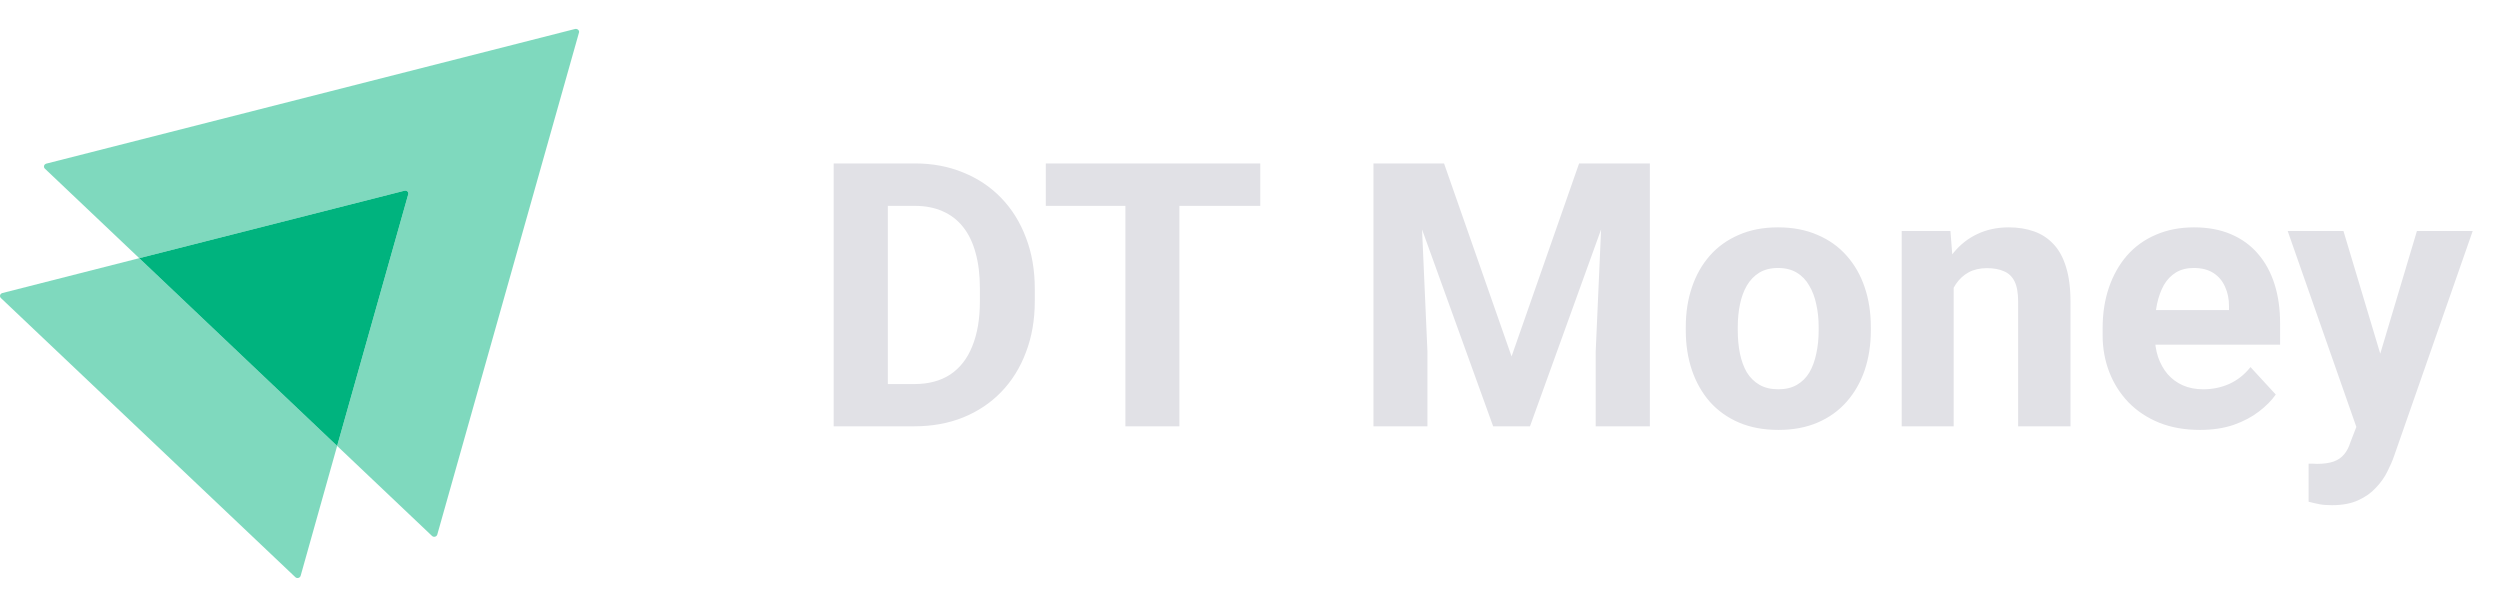
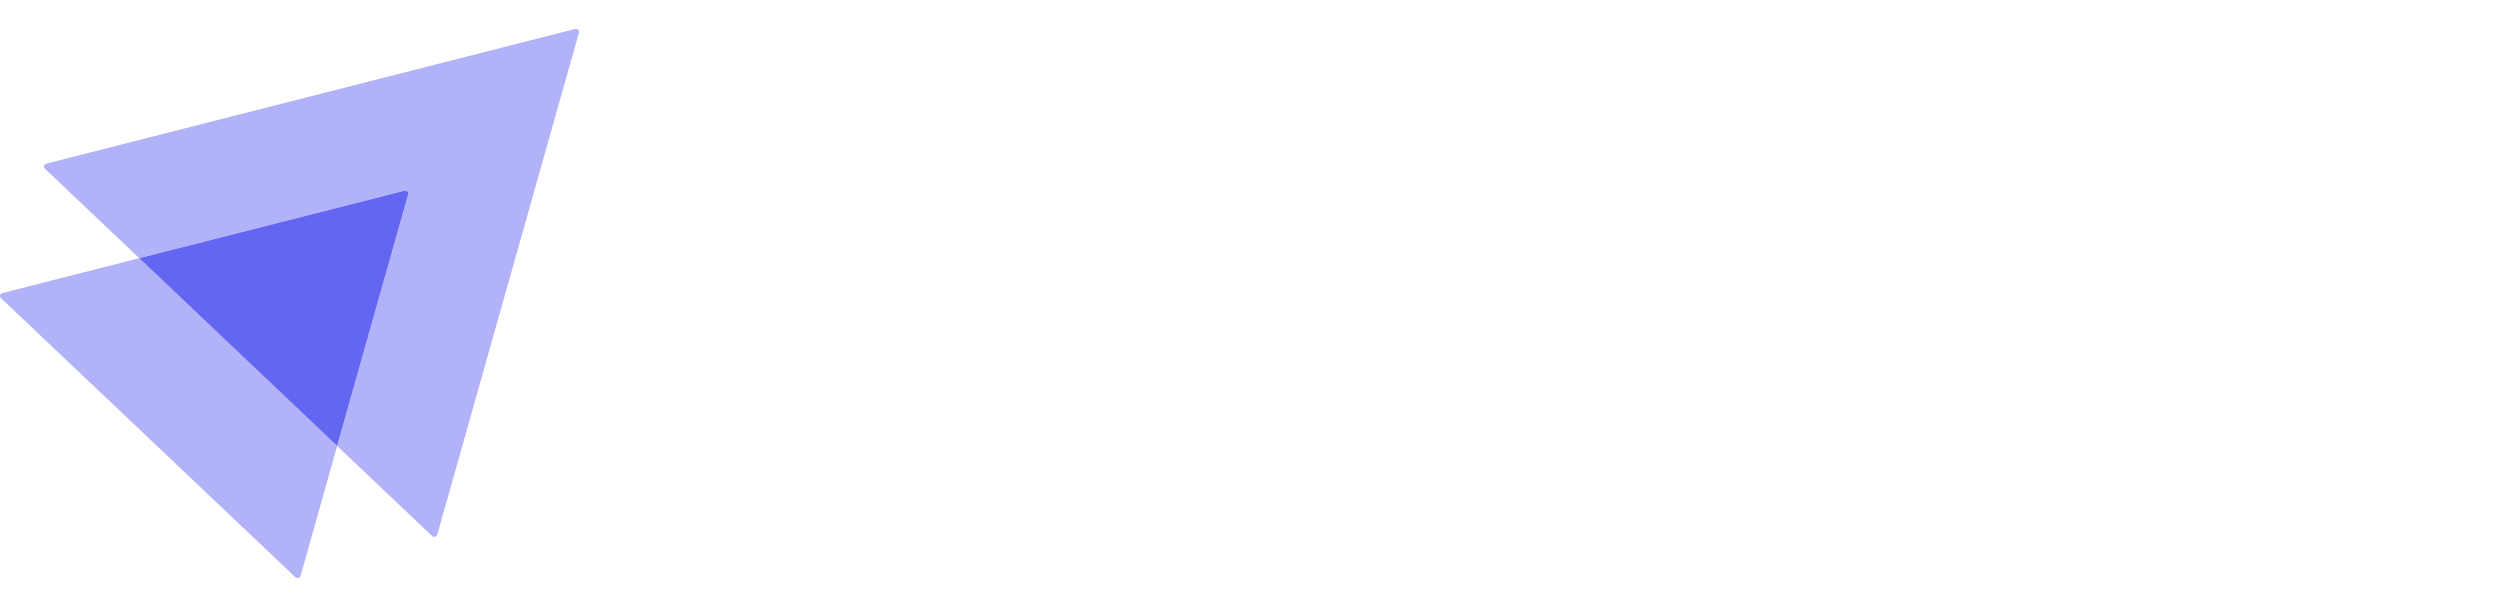
<svg xmlns="http://www.w3.org/2000/svg" width="173" height="42" viewBox="0 0 173 42" fill="none">
-   <path opacity="0.5" d="M40.065 2.257L30.26 36.992C30.21 37.149 30.011 37.197 29.895 37.086L23.33 30.858L28.249 13.451C28.299 13.294 28.149 13.152 27.983 13.199L9.636 17.866L3.105 11.67C2.989 11.559 3.039 11.37 3.205 11.323L39.799 2.004C39.965 1.973 40.115 2.115 40.065 2.257Z" fill="#00B37E" />
-   <path opacity="0.5" d="M23.33 30.858L20.804 39.845C20.754 40.003 20.554 40.05 20.438 39.94L0.063 20.625C-0.053 20.515 -0.003 20.326 0.163 20.278L9.636 17.866L23.33 30.858Z" fill="#00B37E" />
-   <path d="M28.248 13.451L23.329 30.858L9.635 17.866L27.983 13.199C28.149 13.152 28.298 13.293 28.248 13.451Z" fill="#00B37E" />
-   <path d="M63.274 29.5H59.314L59.339 26.577H63.274C64.257 26.577 65.086 26.356 65.76 25.915C66.435 25.465 66.943 24.811 67.284 23.953C67.634 23.095 67.809 22.058 67.809 20.843V19.956C67.809 19.023 67.709 18.202 67.509 17.494C67.318 16.787 67.03 16.191 66.647 15.708C66.264 15.225 65.793 14.863 65.236 14.621C64.677 14.371 64.036 14.246 63.312 14.246H59.239V11.31H63.312C64.528 11.31 65.639 11.519 66.647 11.935C67.663 12.343 68.542 12.93 69.283 13.697C70.024 14.463 70.595 15.379 70.995 16.445C71.403 17.503 71.607 18.681 71.607 19.98V20.843C71.607 22.133 71.403 23.312 70.995 24.378C70.595 25.444 70.024 26.36 69.283 27.126C68.55 27.884 67.672 28.471 66.647 28.888C65.631 29.296 64.507 29.5 63.274 29.5ZM61.438 11.31V29.5H57.69V11.31H61.438ZM81.614 11.31V29.5H77.878V11.31H81.614ZM87.21 11.31V14.246H72.369V11.31H87.21ZM96.755 11.31H99.928L104.6 24.665L109.273 11.31H112.446L105.875 29.5H103.326L96.755 11.31ZM95.043 11.31H98.204L98.779 24.328V29.5H95.043V11.31ZM110.997 11.31H114.17V29.5H110.422V24.328L110.997 11.31ZM116.656 22.879V22.616C116.656 21.625 116.798 20.713 117.081 19.881C117.364 19.039 117.776 18.311 118.318 17.694C118.859 17.078 119.525 16.599 120.316 16.258C121.108 15.908 122.015 15.733 123.04 15.733C124.064 15.733 124.976 15.908 125.776 16.258C126.575 16.599 127.246 17.078 127.787 17.694C128.337 18.311 128.753 19.039 129.036 19.881C129.32 20.713 129.461 21.625 129.461 22.616V22.879C129.461 23.862 129.32 24.773 129.036 25.615C128.753 26.448 128.337 27.176 127.787 27.801C127.246 28.417 126.579 28.896 125.788 29.238C124.997 29.579 124.089 29.75 123.065 29.75C122.04 29.75 121.128 29.579 120.329 29.238C119.538 28.896 118.867 28.417 118.318 27.801C117.776 27.176 117.364 26.448 117.081 25.615C116.798 24.773 116.656 23.862 116.656 22.879ZM120.254 22.616V22.879C120.254 23.445 120.304 23.974 120.404 24.465C120.504 24.957 120.662 25.39 120.879 25.765C121.103 26.131 121.395 26.418 121.753 26.627C122.111 26.835 122.548 26.939 123.065 26.939C123.565 26.939 123.993 26.835 124.352 26.627C124.71 26.418 124.997 26.131 125.214 25.765C125.43 25.39 125.588 24.957 125.688 24.465C125.797 23.974 125.851 23.445 125.851 22.879V22.616C125.851 22.067 125.797 21.55 125.688 21.067C125.588 20.576 125.426 20.143 125.201 19.768C124.985 19.385 124.697 19.085 124.339 18.869C123.981 18.652 123.548 18.544 123.04 18.544C122.532 18.544 122.099 18.652 121.741 18.869C121.391 19.085 121.103 19.385 120.879 19.768C120.662 20.143 120.504 20.576 120.404 21.067C120.304 21.55 120.254 22.067 120.254 22.616ZM135.195 18.869V29.5H131.597V15.983H134.97L135.195 18.869ZM134.671 22.267H133.696C133.696 21.267 133.825 20.368 134.084 19.568C134.342 18.76 134.704 18.073 135.17 17.507C135.637 16.932 136.191 16.495 136.832 16.195C137.482 15.887 138.206 15.733 139.006 15.733C139.639 15.733 140.217 15.825 140.742 16.008C141.267 16.191 141.717 16.483 142.091 16.882C142.475 17.282 142.766 17.811 142.966 18.469C143.174 19.127 143.278 19.93 143.278 20.88V29.5H139.655V20.867C139.655 20.268 139.572 19.801 139.405 19.468C139.239 19.135 138.993 18.902 138.668 18.769C138.352 18.627 137.96 18.556 137.494 18.556C137.011 18.556 136.59 18.652 136.232 18.844C135.882 19.035 135.591 19.302 135.358 19.643C135.133 19.976 134.962 20.368 134.846 20.817C134.729 21.267 134.671 21.75 134.671 22.267ZM152.236 29.75C151.186 29.75 150.245 29.583 149.412 29.25C148.579 28.909 147.871 28.438 147.288 27.838C146.714 27.239 146.272 26.543 145.964 25.752C145.656 24.953 145.502 24.103 145.502 23.204V22.704C145.502 21.68 145.648 20.742 145.939 19.893C146.231 19.044 146.647 18.306 147.188 17.682C147.738 17.057 148.404 16.578 149.187 16.245C149.97 15.904 150.853 15.733 151.836 15.733C152.794 15.733 153.643 15.891 154.384 16.208C155.126 16.524 155.746 16.974 156.246 17.557C156.754 18.14 157.137 18.839 157.395 19.656C157.653 20.463 157.782 21.363 157.782 22.354V23.853H147.039V21.455H154.247V21.18C154.247 20.68 154.155 20.235 153.972 19.843C153.797 19.443 153.531 19.127 153.173 18.894C152.814 18.66 152.356 18.544 151.798 18.544C151.324 18.544 150.916 18.648 150.574 18.856C150.233 19.064 149.954 19.356 149.737 19.731C149.529 20.105 149.371 20.547 149.262 21.055C149.162 21.555 149.112 22.104 149.112 22.704V23.204C149.112 23.745 149.187 24.245 149.337 24.703C149.495 25.161 149.716 25.556 149.999 25.89C150.291 26.223 150.641 26.481 151.049 26.664C151.465 26.847 151.936 26.939 152.46 26.939C153.11 26.939 153.714 26.814 154.272 26.564C154.838 26.306 155.325 25.919 155.734 25.402L157.483 27.301C157.199 27.709 156.812 28.101 156.321 28.476C155.838 28.85 155.255 29.159 154.572 29.4C153.889 29.633 153.11 29.75 152.236 29.75ZM163.667 27.976L167.252 15.983H171.112L165.678 31.536C165.561 31.878 165.403 32.244 165.203 32.636C165.012 33.027 164.749 33.398 164.416 33.748C164.091 34.106 163.679 34.397 163.179 34.622C162.688 34.847 162.084 34.959 161.368 34.959C161.026 34.959 160.747 34.938 160.531 34.897C160.314 34.855 160.056 34.797 159.756 34.722V32.086C159.848 32.086 159.944 32.086 160.044 32.086C160.144 32.094 160.239 32.099 160.331 32.099C160.806 32.099 161.193 32.044 161.493 31.936C161.793 31.828 162.034 31.661 162.217 31.436C162.401 31.22 162.546 30.937 162.655 30.587L163.667 27.976ZM162.167 15.983L165.103 25.777L165.615 29.587L163.167 29.85L158.307 15.983H162.167Z" fill="#E1E1E6" />
+   <path opacity="0.5" d="M40.065 2.257L30.26 36.992C30.21 37.149 30.011 37.197 29.895 37.086L23.33 30.858L28.249 13.451C28.299 13.294 28.149 13.152 27.983 13.199L9.636 17.866L3.105 11.67C2.989 11.559 3.039 11.37 3.205 11.323L39.799 2.004C39.965 1.973 40.115 2.115 40.065 2.257Z" fill="#6366f1" />
+   <path opacity="0.5" d="M23.33 30.858L20.804 39.845C20.754 40.003 20.554 40.05 20.438 39.94L0.063 20.625C-0.053 20.515 -0.003 20.326 0.163 20.278L9.636 17.866L23.33 30.858Z" fill="#6366f1" />
+   <path d="M28.248 13.451L23.329 30.858L9.635 17.866L27.983 13.199C28.149 13.152 28.298 13.293 28.248 13.451Z" fill="#6366f1" />
</svg>
